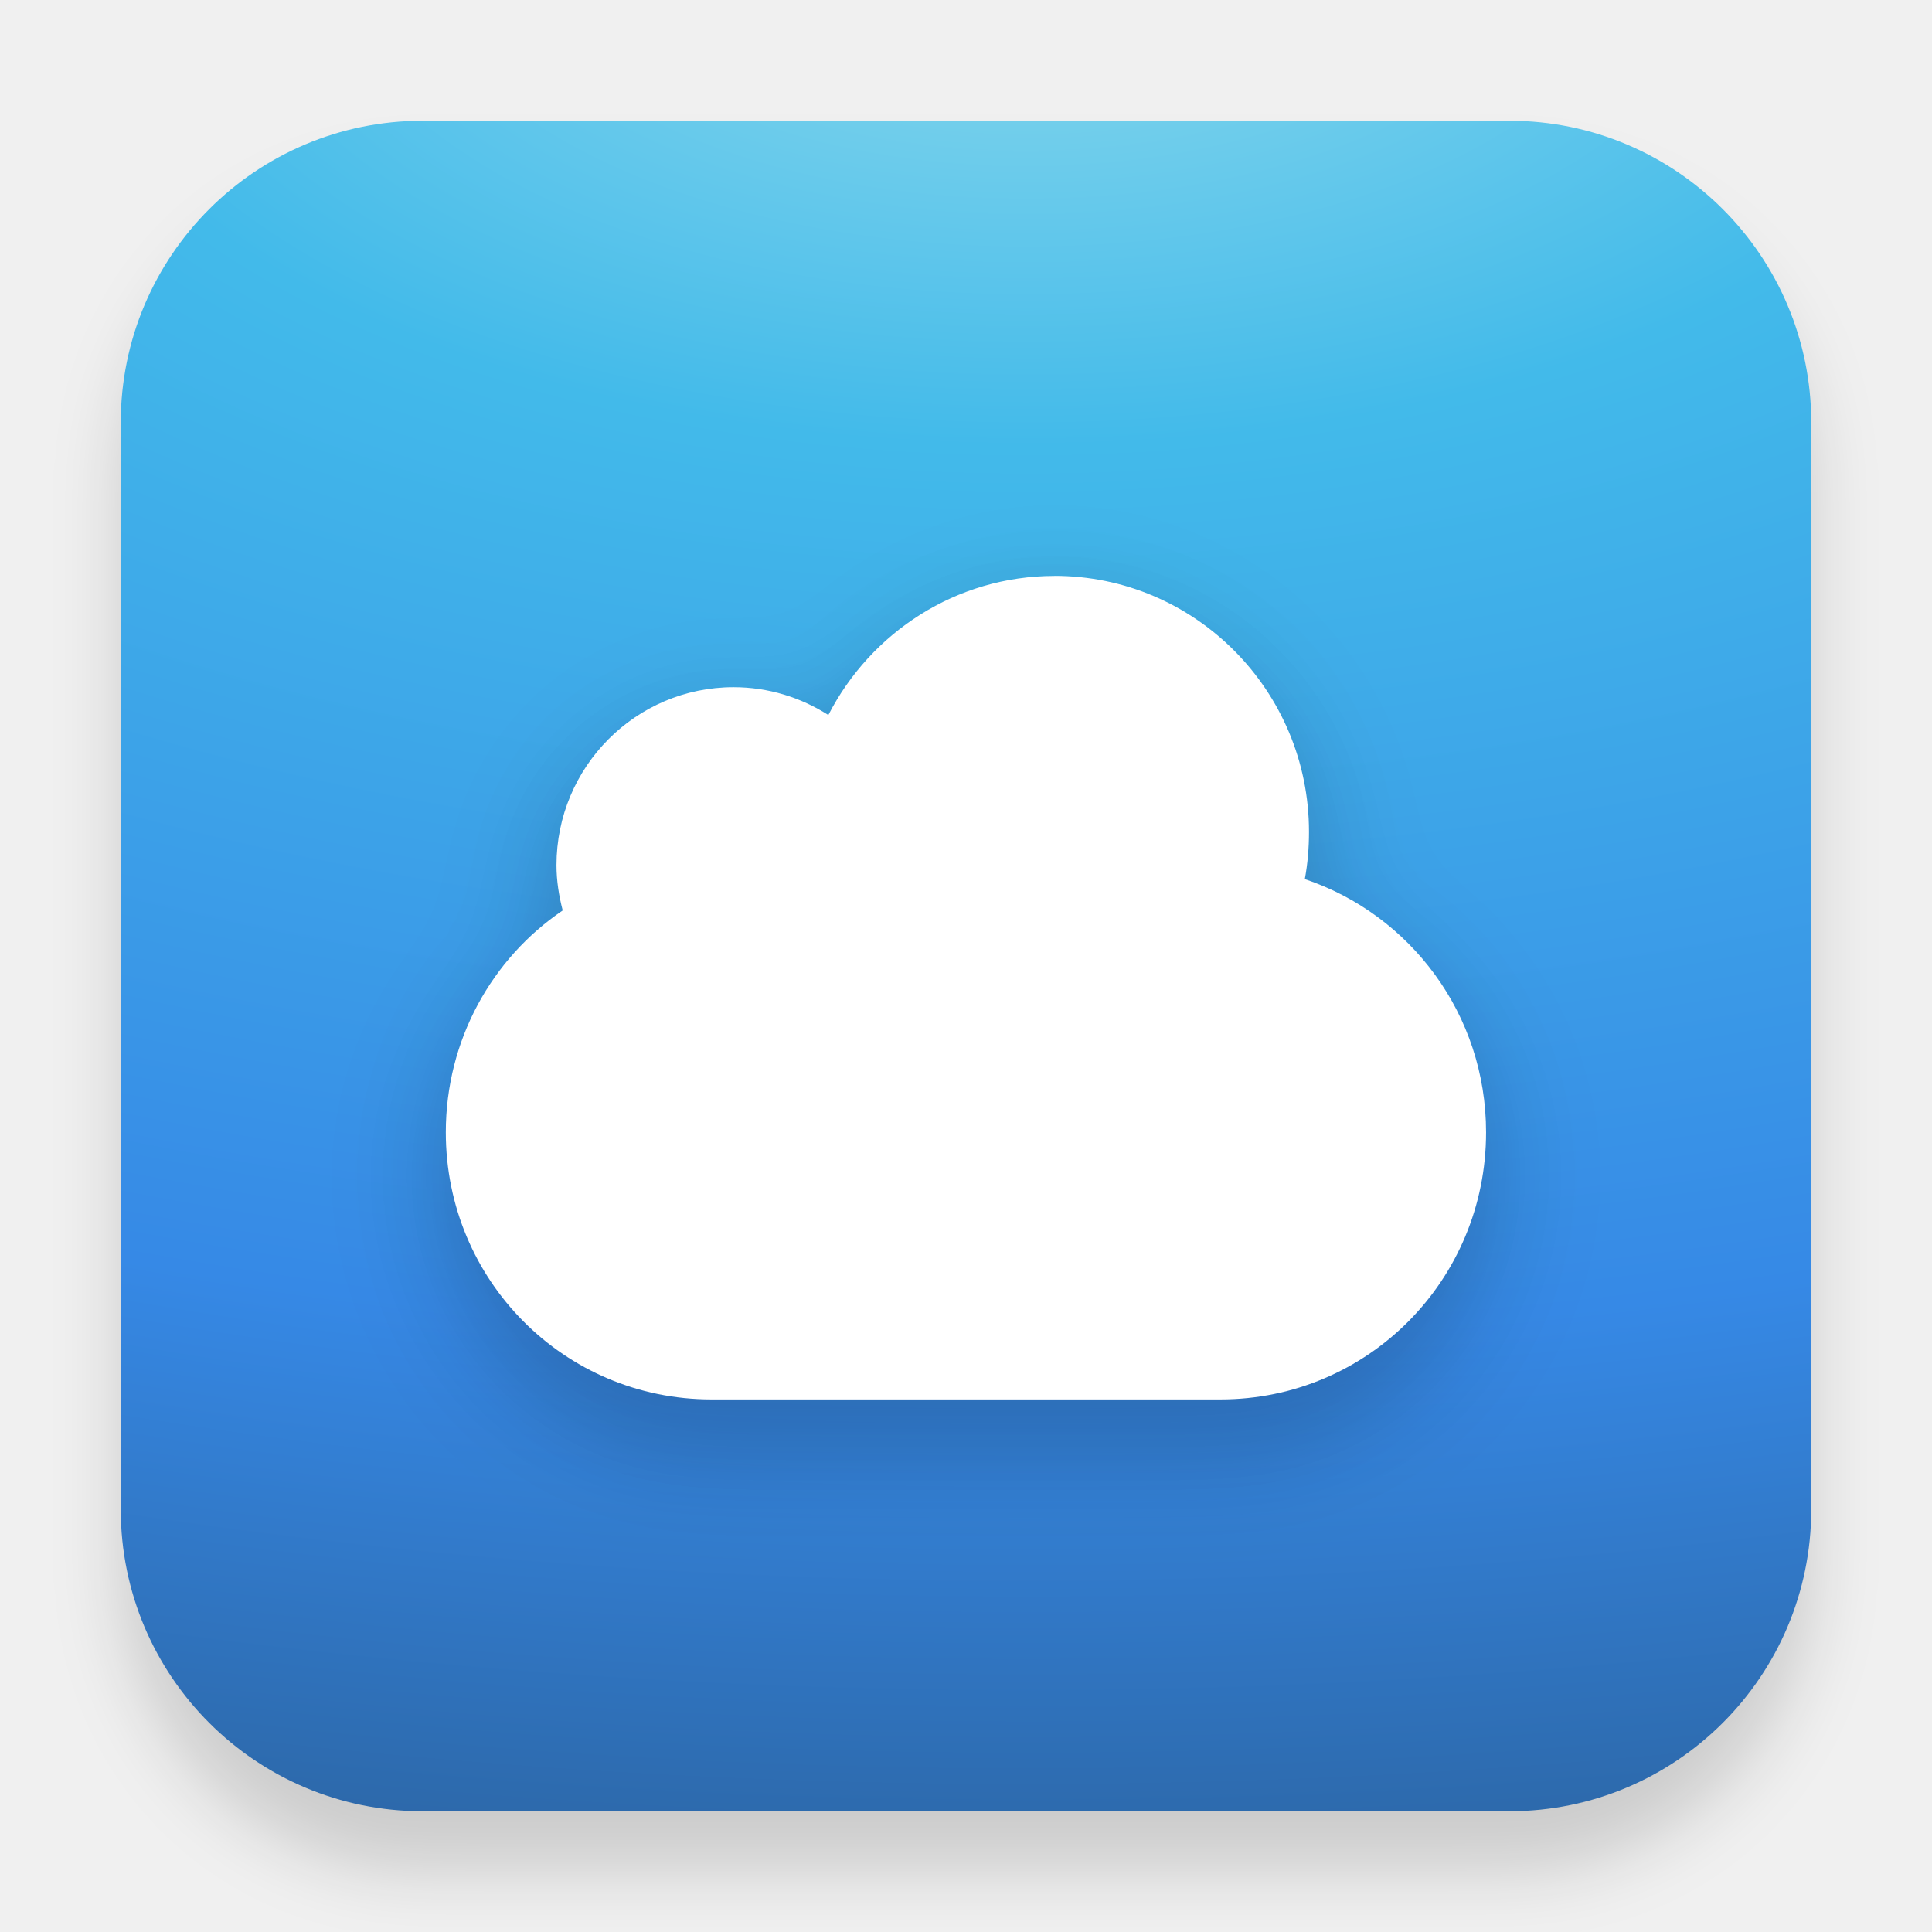
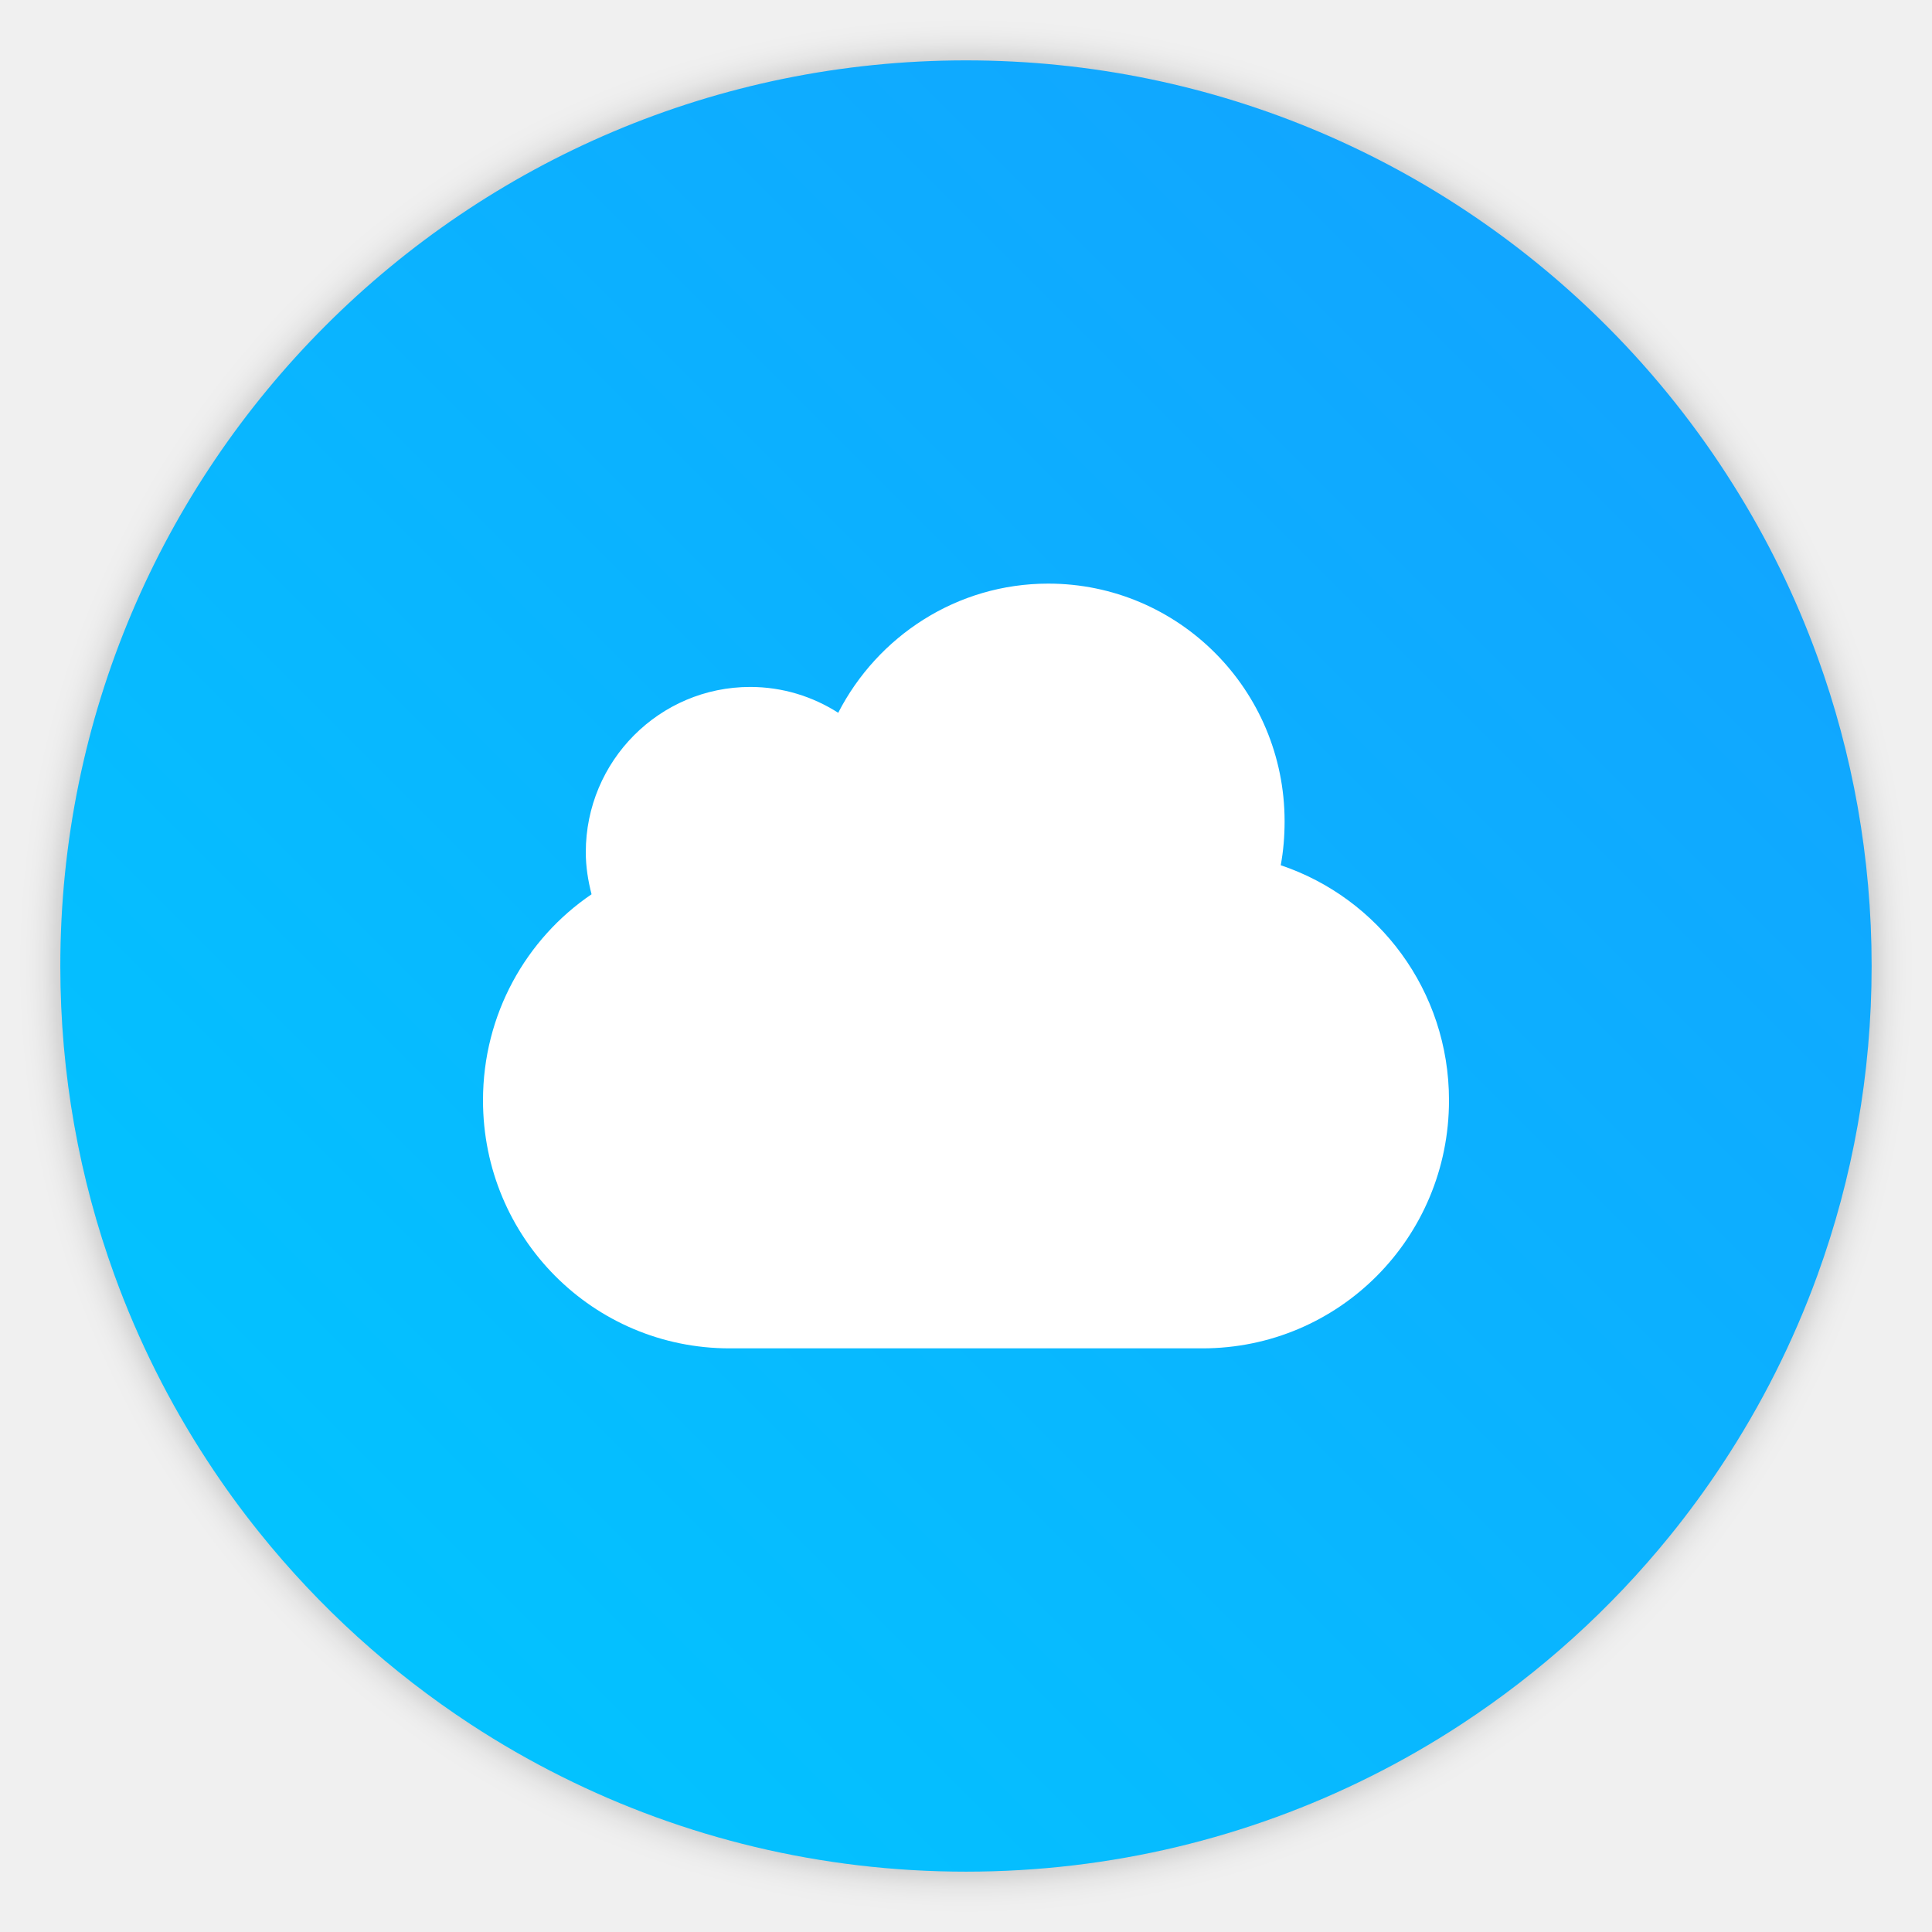
- <svg xmlns="http://www.w3.org/2000/svg" width="32" height="32" version="1.1">
-   <defs>
-     <radialGradient id="radialGradient5521-1" cx="10.255" cy="9.909" r="12.672" fx="9.725" gradientTransform="matrix(0,2.5253,-4.9716,0,66.264,-25.898)" gradientUnits="userSpaceOnUse">
-       <stop stop-color="#90dbec" offset="0" />
-       <stop stop-color="#42baea" offset=".262" />
-       <stop stop-color="#3689e6" offset=".705" />
-       <stop stop-color="#2b63a0" offset="1" />
+ <svg xmlns="http://www.w3.org/2000/svg" id="svg32" version="1.1" height="64" width="64">
+   <defs id="defs20">
+     <radialGradient gradientUnits="userSpaceOnUse" gradientTransform="matrix(0,4.525923,-8.910259,0,190.2126,-46.53357)" fx="9.725" r="12.672" cy="9.909" cx="10.255" id="radialGradient5521-1">
+       <stop id="stop2" offset="0" stop-color="#90dbec" />
+       <stop id="stop4" offset=".262" stop-color="#42baea" />
+       <stop id="stop6" offset=".705" stop-color="#3689e6" />
+       <stop id="stop8" offset="1" stop-color="#2b63a0" />
    </radialGradient>
-     <filter id="filter975" x="-.048" y="-.048" width="1.096" height="1.096" color-interpolation-filters="sRGB">
-       <feGaussianBlur stdDeviation="0.56" />
+     <filter color-interpolation-filters="sRGB" height="1.096" width="1.096" y="-0.048" x="-0.048" id="filter975">
+       <feGaussianBlur id="feGaussianBlur11" stdDeviation="0.56" />
    </filter>
-     <filter id="filter862" x="-.098" y="-.121" width="1.195" height="1.242" color-interpolation-filters="sRGB">
-       <feGaussianBlur stdDeviation="0.757" />
+     <filter color-interpolation-filters="sRGB" height="1.242" width="1.195" y="-0.121" x="-0.098" id="filter862">
+       <feGaussianBlur id="feGaussianBlur14" stdDeviation="0.757" />
    </filter>
-     <filter id="filter866" x="-.105" y="-.133" width="1.211" height="1.266" color-interpolation-filters="sRGB">
-       <feGaussianBlur stdDeviation="0.757" />
+     <filter color-interpolation-filters="sRGB" height="1.266" width="1.211" y="-0.133" x="-0.105" id="filter866">
+       <feGaussianBlur id="feGaussianBlur17" stdDeviation="0.757" />
    </filter>
+     <style type="text/css" id="style863" />
+     <filter id="filter11290" x="-0.024" y="-0.024" width="1.048" height="1.048" color-interpolation-filters="sRGB">
+       <feGaussianBlur stdDeviation="0.159" id="feGaussianBlur865" />
+     </filter>
+     <linearGradient id="linearGradient1005" x1="0.871" x2="16.246" y1="16.164" y2="0.789" gradientTransform="matrix(3.7796,0,0,3.7796,-0.133198,0.02439453)" gradientUnits="userSpaceOnUse">
+       <stop stop-color="#00c8ff" offset="0" id="stop868" />
+       <stop stop-color="#14a0ff" offset="1" id="stop870" />
+     </linearGradient>
  </defs>
-   <rect x="2" y="3" width="28" height="28" rx="5" ry="5" color="#000000" filter="url(#filter975)" opacity=".15" />
-   <rect x="2" y="2" width="28" height="28" rx="5" ry="5" color="#000000" fill="url(#radialGradient5521-1)" />
-   <path d="m17.467 9.558c-1.696 0-3.161 0.9-4.043 2.217-0.411-0.163-0.806-0.373-1.273-0.373-1.999 0-3.632 1.643-3.632 3.647 0 0.196 0.046 0.365 0.076 0.544-1.126 0.941-1.909 2.297-1.909 3.88 0 2.823 2.283 5.122 5.097 5.122h8.433c2.814 0 5.097-2.299 5.097-5.122 0-2.05-1.231-3.773-2.969-4.59 0.009-0.129 0.035-0.257 0.035-0.387 1e-6 -2.716-2.206-4.939-4.913-4.939z" color="#000000" color-rendering="auto" filter="url(#filter862)" image-rendering="auto" opacity=".05" shape-rendering="auto" solid-color="#000000" style="isolation:auto;mix-blend-mode:normal" />
-   <path d="m17.466 10.256c-1.632 0-3.046 0.94-3.746 2.304-0.454-0.29-0.992-0.461-1.57-0.461-1.62 0-2.933 1.321-2.933 2.949 0 0.259 0.041 0.51 0.103 0.749-1.17 0.793-1.936 2.143-1.936 3.675 0 2.451 1.962 4.424 4.399 4.424h8.432c2.437 0 4.399-1.973 4.399-4.424 0-1.957-1.256-3.607-3.002-4.194 0.047-0.254 0.069-0.515 0.069-0.783 0-2.342-1.888-4.24-4.216-4.24z" color="#000000" color-rendering="auto" filter="url(#filter866)" image-rendering="auto" opacity=".15" shape-rendering="auto" solid-color="#000000" style="isolation:auto;mix-blend-mode:normal" />
-   <path d="m17.466 9.539c-1.632 0-3.046 0.94-3.746 2.304-0.454-0.29-0.992-0.461-1.57-0.461-1.62 0-2.933 1.321-2.933 2.949 0 0.259 0.041 0.51 0.103 0.749-1.17 0.793-1.936 2.143-1.936 3.675 0 2.451 1.962 4.424 4.399 4.424h8.432c2.437 0 4.399-1.973 4.399-4.424 0-1.957-1.256-3.607-3.002-4.194 0.047-0.254 0.069-0.515 0.069-0.783 0-2.342-1.888-4.24-4.216-4.24z" color="#000000" fill="#fff" />
+   <circle id="circle875" fill="#5e4aa6" r="0" cy="-1279.3" cx="-1124.8" />
+   <g id="g885" stroke-width="0.265" fill="#5e4aa6" transform="matrix(3.7796,0,0,3.7796,123.83,-38.18398)">
+     <circle id="circle877" r="0" cy="-338.77" cx="-299.02" />
+     <circle id="circle879" fill-rule="evenodd" r="0" cy="-3.949" cx="-8.106" />
+     <circle id="circle881" r="0" cy="-357.69" cx="-278.25" />
+     <circle id="circle883" fill-rule="evenodd" r="0" cy="-22.859" cx="12.663" />
+   </g>
+   <circle id="circle887" stroke-width="0.14" opacity="0.25" filter="url(#filter11290)" r="7.938" cy="8.46" cx="8.494" transform="matrix(3.7796,0,0,3.7796,-0.102788,0.02458453)" />
+   <path id="path889" stroke-width="0.117" fill="url(#linearGradient1005)" d="m 62,32 c 0,3.596 -0.633,7.045 -1.794,10.24 -0.807,2.221 -1.869,4.321 -3.152,6.264 -0.538,0.817 -1.115,1.605 -1.729,2.363 -1.964,2.426 -4.298,4.538 -6.919,6.253 -0.965,0.632 -1.968,1.21 -3.006,1.728 -4.032,2.018 -8.584,3.153 -13.401,3.153 -4.817,0 -9.369,-1.135 -13.401,-3.153 -1.038,-0.518 -2.042,-1.096 -3.007,-1.728 -2.654,-1.738 -5.016,-3.883 -6.996,-6.349 -0.615,-0.764 -1.192,-1.56 -1.729,-2.384 -1.249,-1.91 -2.284,-3.971 -3.075,-6.149 -1.161,-3.195 -1.793,-6.642 -1.793,-10.237 0,-16.569 13.432,-30.001 30.001,-30.001 8.317,0 15.843,3.385 21.277,8.851 1.566,1.575 2.958,3.323 4.144,5.214 1.121,1.78 2.057,3.688 2.786,5.695 1.161,3.196 1.794,6.644 1.794,10.24 z" style="fill:url(#linearGradient1005)" />
+   <g id="g899" stroke-width="0.265" fill="#5e4aa6" transform="matrix(3.7796,0,0,3.7796,-0.102788,0.02458453)">
+     <circle id="circle891" r="0" cy="-328.38" cx="-330.35" />
+     <circle id="circle893" r="0" cy="-326.25" cx="-312.11" />
+     <circle id="circle895" r="0" cy="-333.07" cx="-306.02" />
+     <circle id="circle897" r="0" cy="-326.01" cx="-308.84" />
+   </g>
+   <path d="m 34.724,19.333 c -3.031,0 -5.656,1.746 -6.957,4.279 -0.843,-0.539 -1.842,-0.856 -2.915,-0.856 -3.008,0 -5.447,2.452 -5.447,5.477 0,0.481 0.076,0.946 0.191,1.391 C 17.423,31.099 16,33.606 16,36.45 c 0,4.552 3.644,8.216 8.17,8.216 h 15.66 c 4.526,0 8.17,-3.665 8.17,-8.216 0,-3.635 -2.333,-6.699 -5.574,-7.788 0.088,-0.472 0.128,-0.957 0.128,-1.455 0,-4.349 -3.506,-7.874 -7.83,-7.874 z" color="#000000" fill="#ffffff" id="path971" style="stroke-width:1.857" />
</svg>
